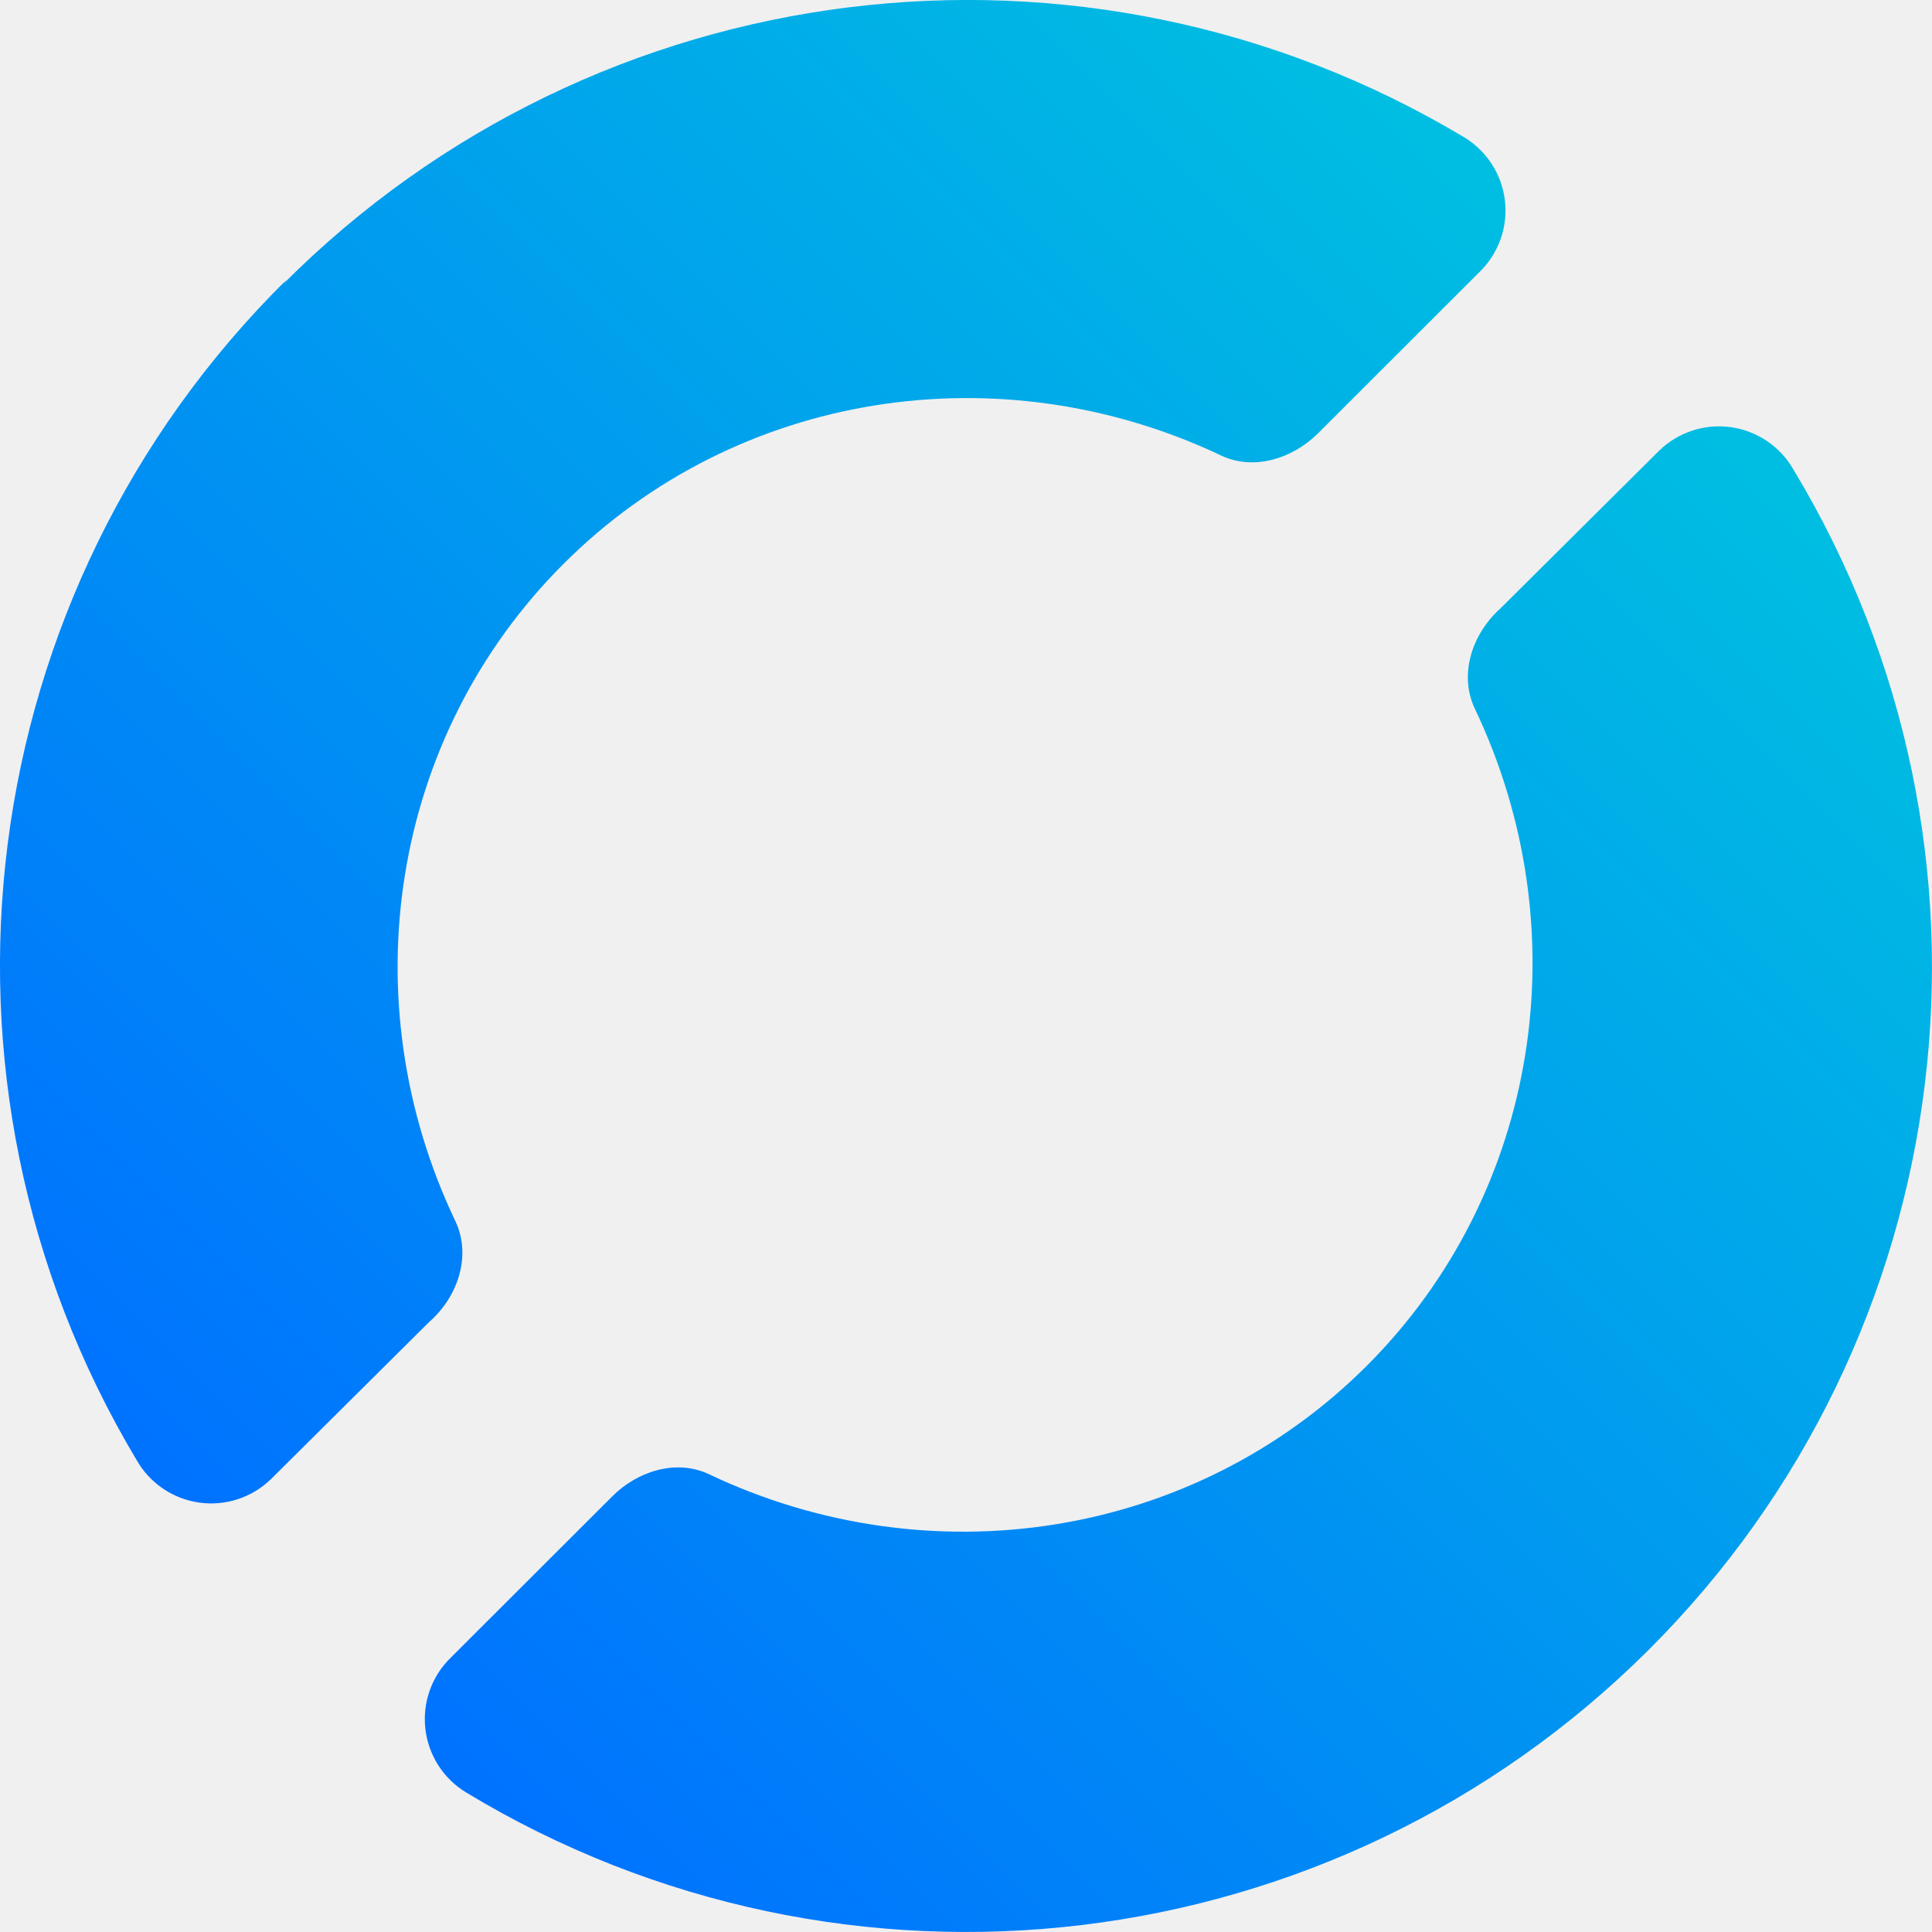
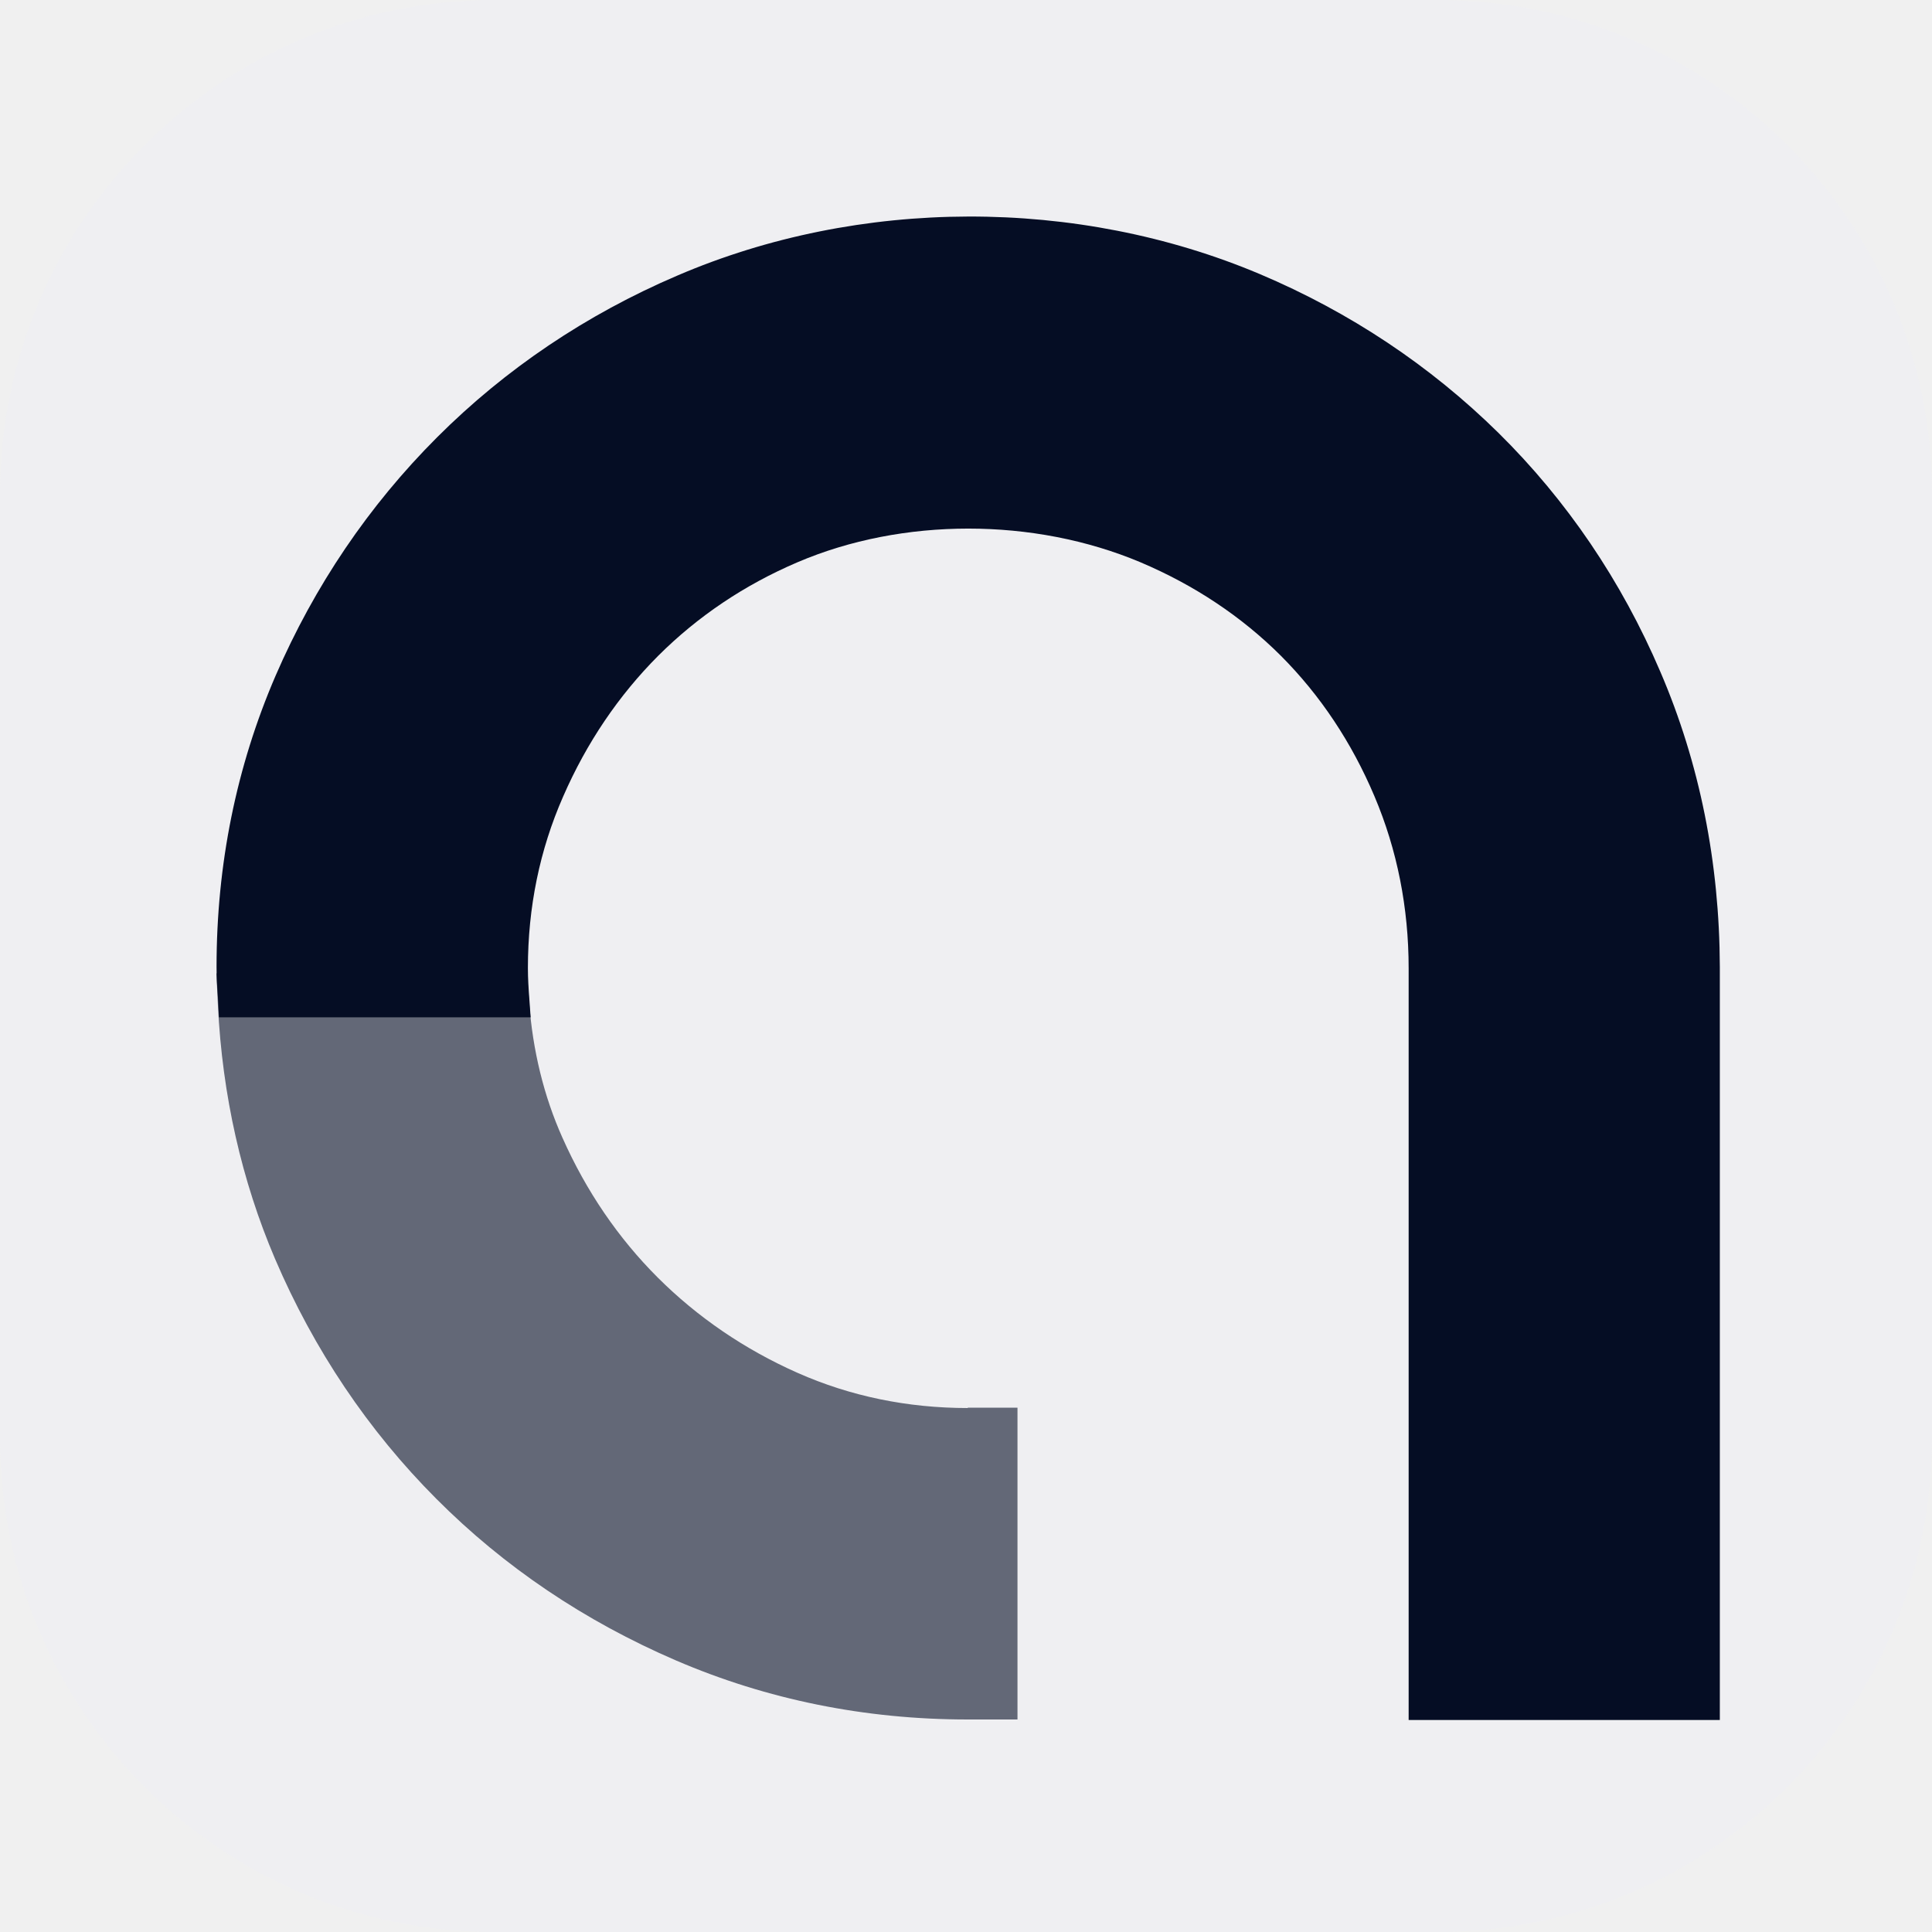
- <svg xmlns="http://www.w3.org/2000/svg" xmlns:xlink="http://www.w3.org/1999/xlink" xml:space="preserve" viewBox="66.993 897.484 26 26">
-   <linearGradient id="a" x1=".148" x2=".845" y1=".851" y2=".154" gradientTransform="matrix(26.301 0 0 26.331 90.674 911.757)" gradientUnits="userSpaceOnUse">
-     <stop offset="0" stop-color="#0071ff" />
-     <stop offset="1" stop-color="#00bfe1" />
-   </linearGradient>
-   <defs>
-     <linearGradient xlink:href="#a" id="b" x1=".148" x2=".845" y1=".851" y2=".154" gradientTransform="matrix(26.00048 0 0 25.99935 66.993 897.485)" gradientUnits="userSpaceOnUse" />
-   </defs>
-   <path fill="url(#b)" d="m89.318 903.552-2.135 2.122c-.376.337-.558.879-.347 1.337 1.422 2.976.882 6.524-1.452 8.856-2.335 2.331-5.887 2.87-8.866 1.449-.439-.197-.954-.03-1.292.312l-2.17 2.167a1.154 1.154 0 0 0 .208 1.81 13.005 13.005 0 0 0 15.91-1.912 12.97 12.97 0 0 0 1.956-15.887 1.154 1.154 0 0 0-1.812-.254zm-18.467-2.305a12.969 12.969 0 0 0-2.02 15.885 1.154 1.154 0 0 0 1.812.254l2.124-2.11c.385-.336.572-.884.359-1.348-1.423-2.976-.884-6.524 1.451-8.856 2.334-2.332 5.887-2.871 8.866-1.45.434.194.942.033 1.281-.3l2.182-2.18a1.152 1.152 0 0 0-.208-1.81 13.009 13.009 0 0 0-15.893 1.973z" />
+ <svg xmlns="http://www.w3.org/2000/svg" version="1.1" id="Layer_1" x="0px" y="0px" width="1024" height="1024" viewBox="0 0 1024 1024" xml:space="preserve">
+   <defs id="defs35" />
+   <style type="text/css" id="style2">
+ 	.st0{opacity:0.6;fill:#FFFFFF;}
+ 	.st1{fill:#FFFFFF;}
+ 	.st2{opacity:0.6;fill:#050D24;}
+ 	.st3{fill:#050D24;}
+ 	.st4{opacity:0.6;}
+ </style>
+   <g id="g30" transform="translate(-426.4463,-351.0744)">
+     <g id="g14">
+ 		
+ 		
+ 	</g>
+     <rect style="fill:#efeff2;fill-opacity:1;stroke-width:2.843" id="rect1723" width="1024" height="1024" x="426.446" y="351.074" ry="262.083" />
+     <g id="g963-5-2" transform="matrix(9.05728,0,0,9.074799,-1790.258,-109.9042)">
+       <path class="st2" d="m 301.375,133.035 c -3.53,0 -6.87,-0.69 -9.95,-2.05 -3.12,-1.38 -5.87,-3.26 -8.19,-5.57 -2.31,-2.3 -4.19,-5.05 -5.58,-8.17 -1.08,-2.41 -1.74,-5.08 -1.95,-7.94 l -0.12,-1.66 h -18.18 l 0.09,1.88 c 0.26,5.25 1.39,10.23 3.34,14.79 2.28,5.32 5.46,10.04 9.44,14.02 3.97,3.98 8.69,7.15 14.02,9.44 5.33,2.29 11.07,3.45 17.07,3.45 h 2.92 v -18.21 h -2.91 z" id="path4-9-9" style="opacity:0.6;fill:#050d24" />
+       <path class="st3" d="m 341.905,90.035 c -2.28,-5.32 -5.47,-10.01 -9.48,-13.96 -4,-3.93 -8.7,-7.05 -13.96,-9.27 -10.7,-4.51 -23.44,-4.48 -34.09,0.09 -5.32,2.27 -10.05,5.45 -14.05,9.44 -4,3.99 -7.18,8.68 -9.46,13.94 -2.29,5.3 -3.45,11.01 -3.45,16.99 0,0.56 0.03,1.09 0.07,1.6 0.01,0.22 0.03,0.45 0.04,0.67 l 0.03,0.68 h 18.24 l -0.07,-0.98 c -0.05,-0.66 -0.09,-1.28 -0.09,-1.9 0,-3.54 0.69,-6.9 2.06,-10.01 1.38,-3.16 3.26,-5.92 5.57,-8.23 2.31,-2.3 5.05,-4.14 8.15,-5.46 6.14,-2.62 13.82,-2.62 20.06,0 3.17,1.34 5.93,3.18 8.22,5.46 2.31,2.31 4.15,5.07 5.48,8.21 1.33,3.13 2,6.51 2,10.05 v 0.3 3.59 40.01 h 18.21 v -40.01 -3.59 -0.39 c -0.02,-6.09 -1.18,-11.89 -3.48,-17.23 z" id="path16-4-1" style="fill:#050d24" />
+     </g>
+   </g>
</svg>
